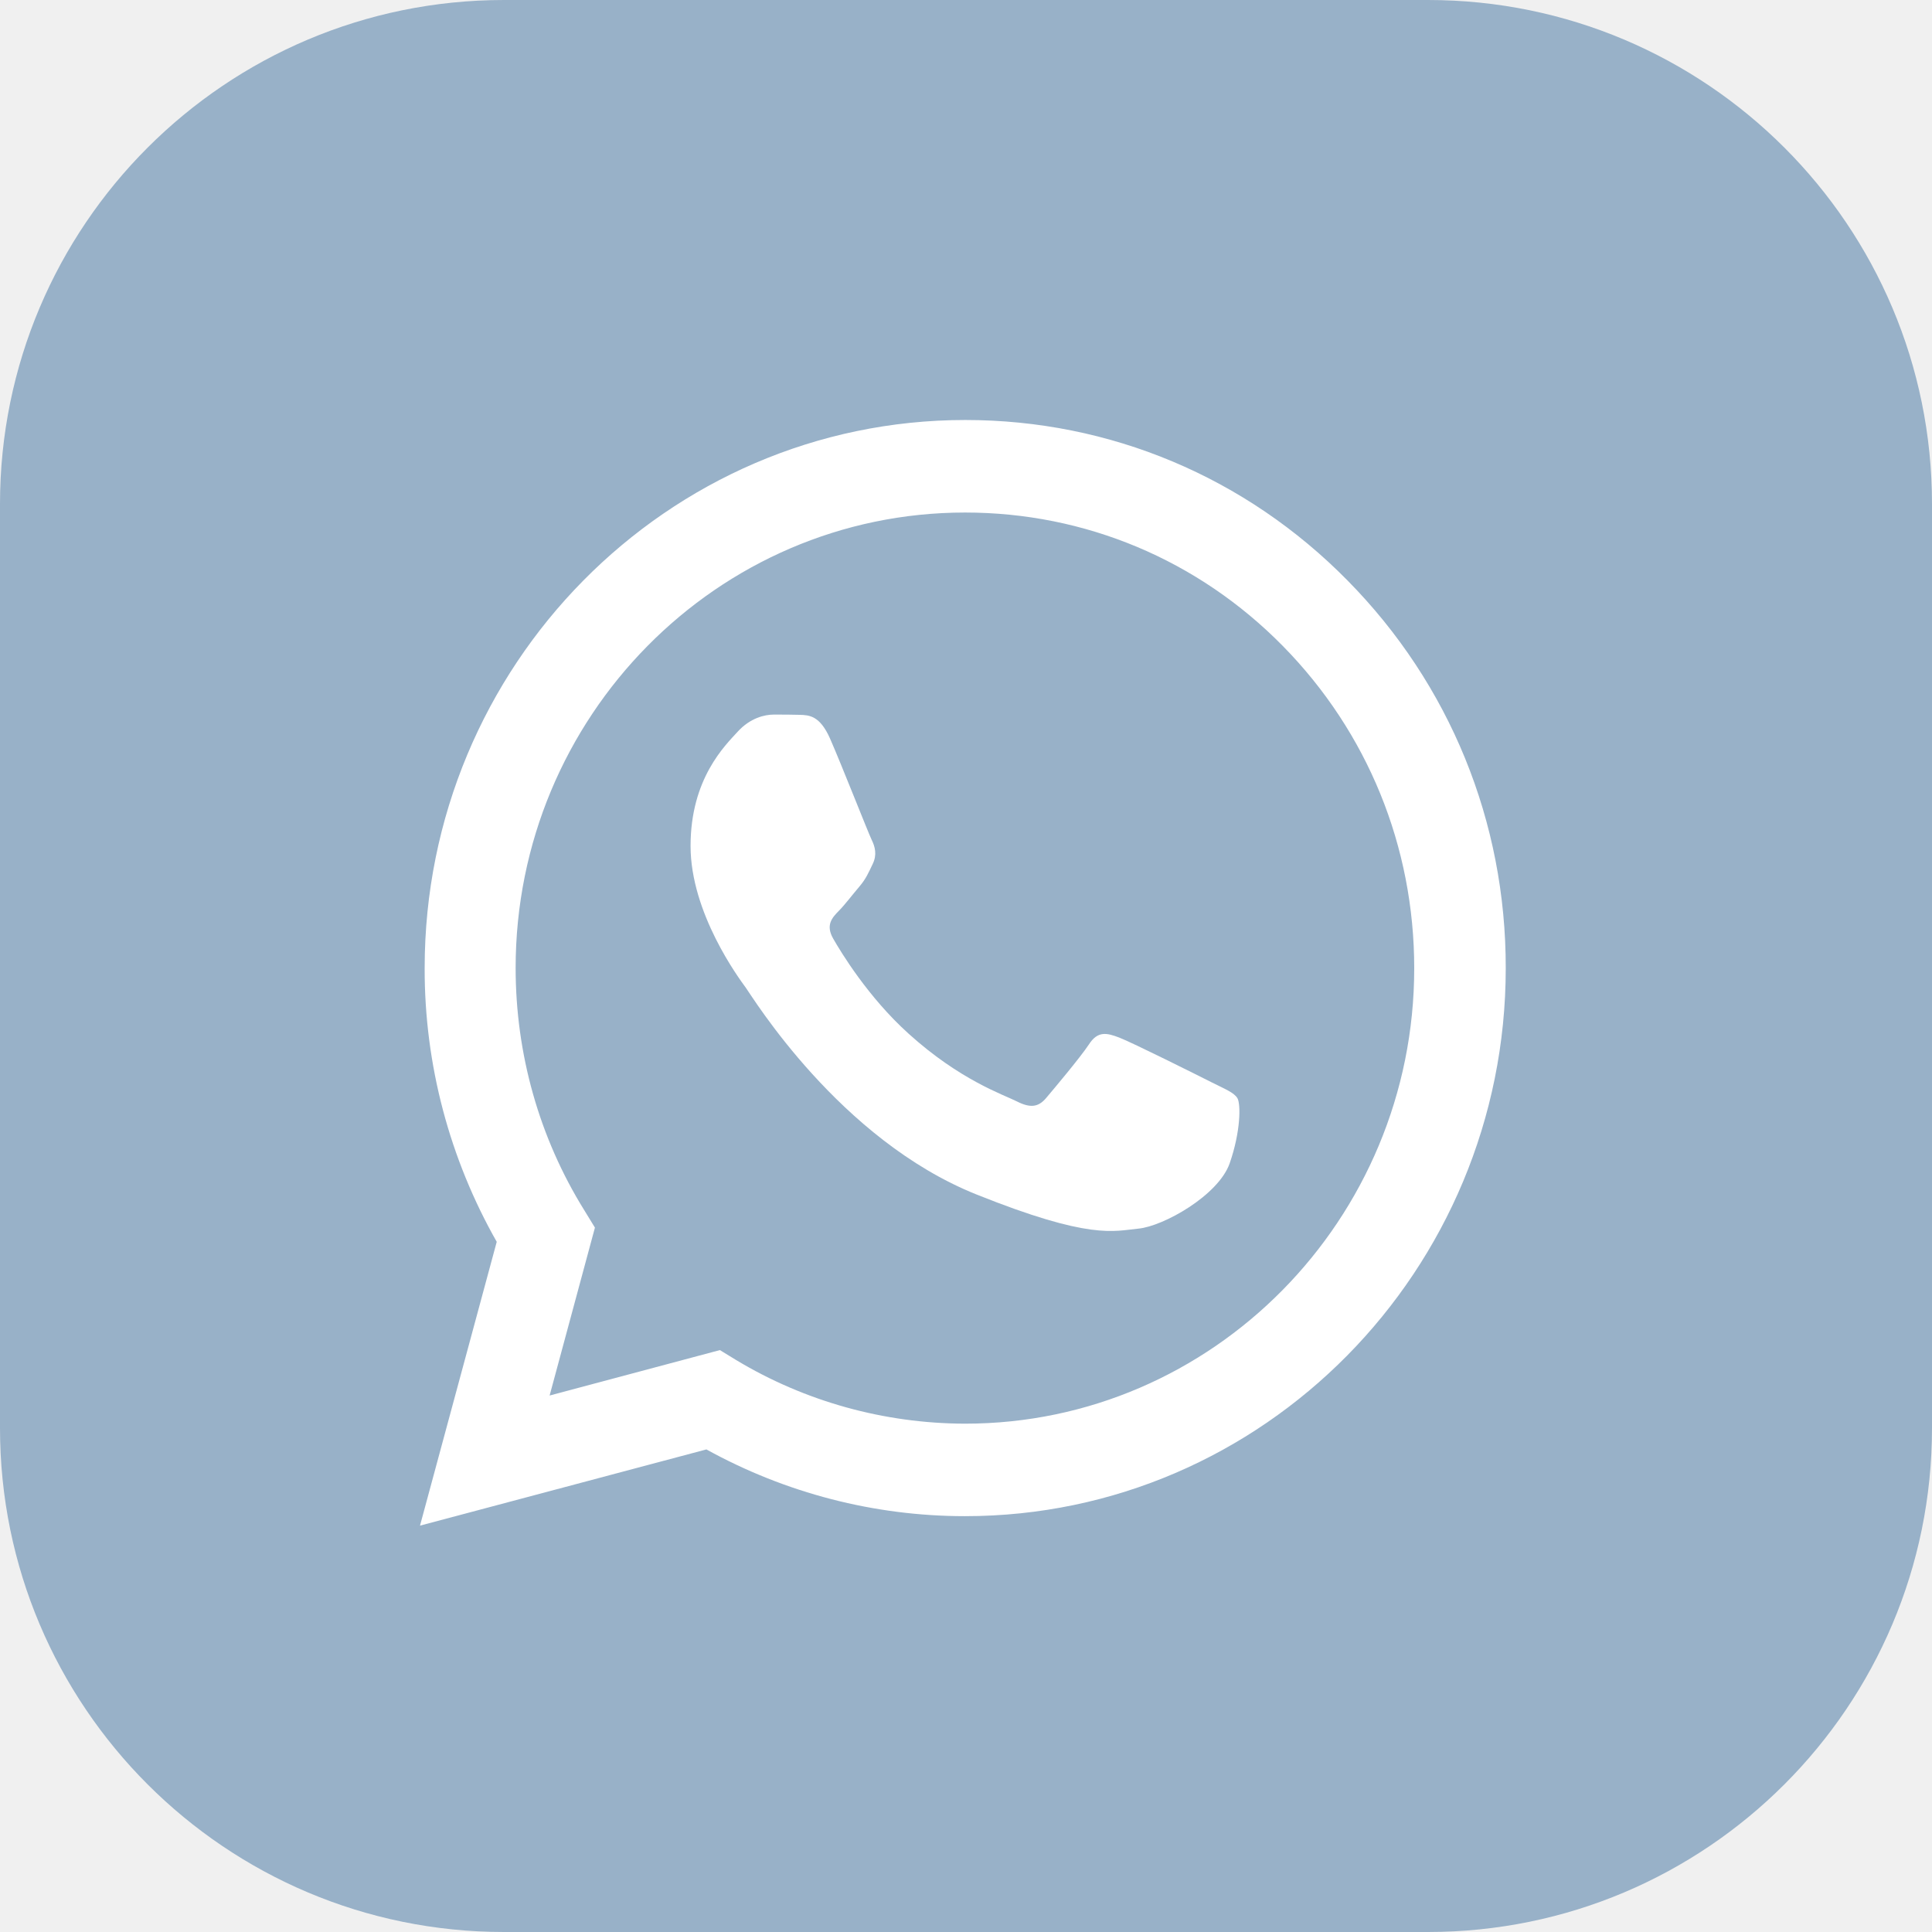
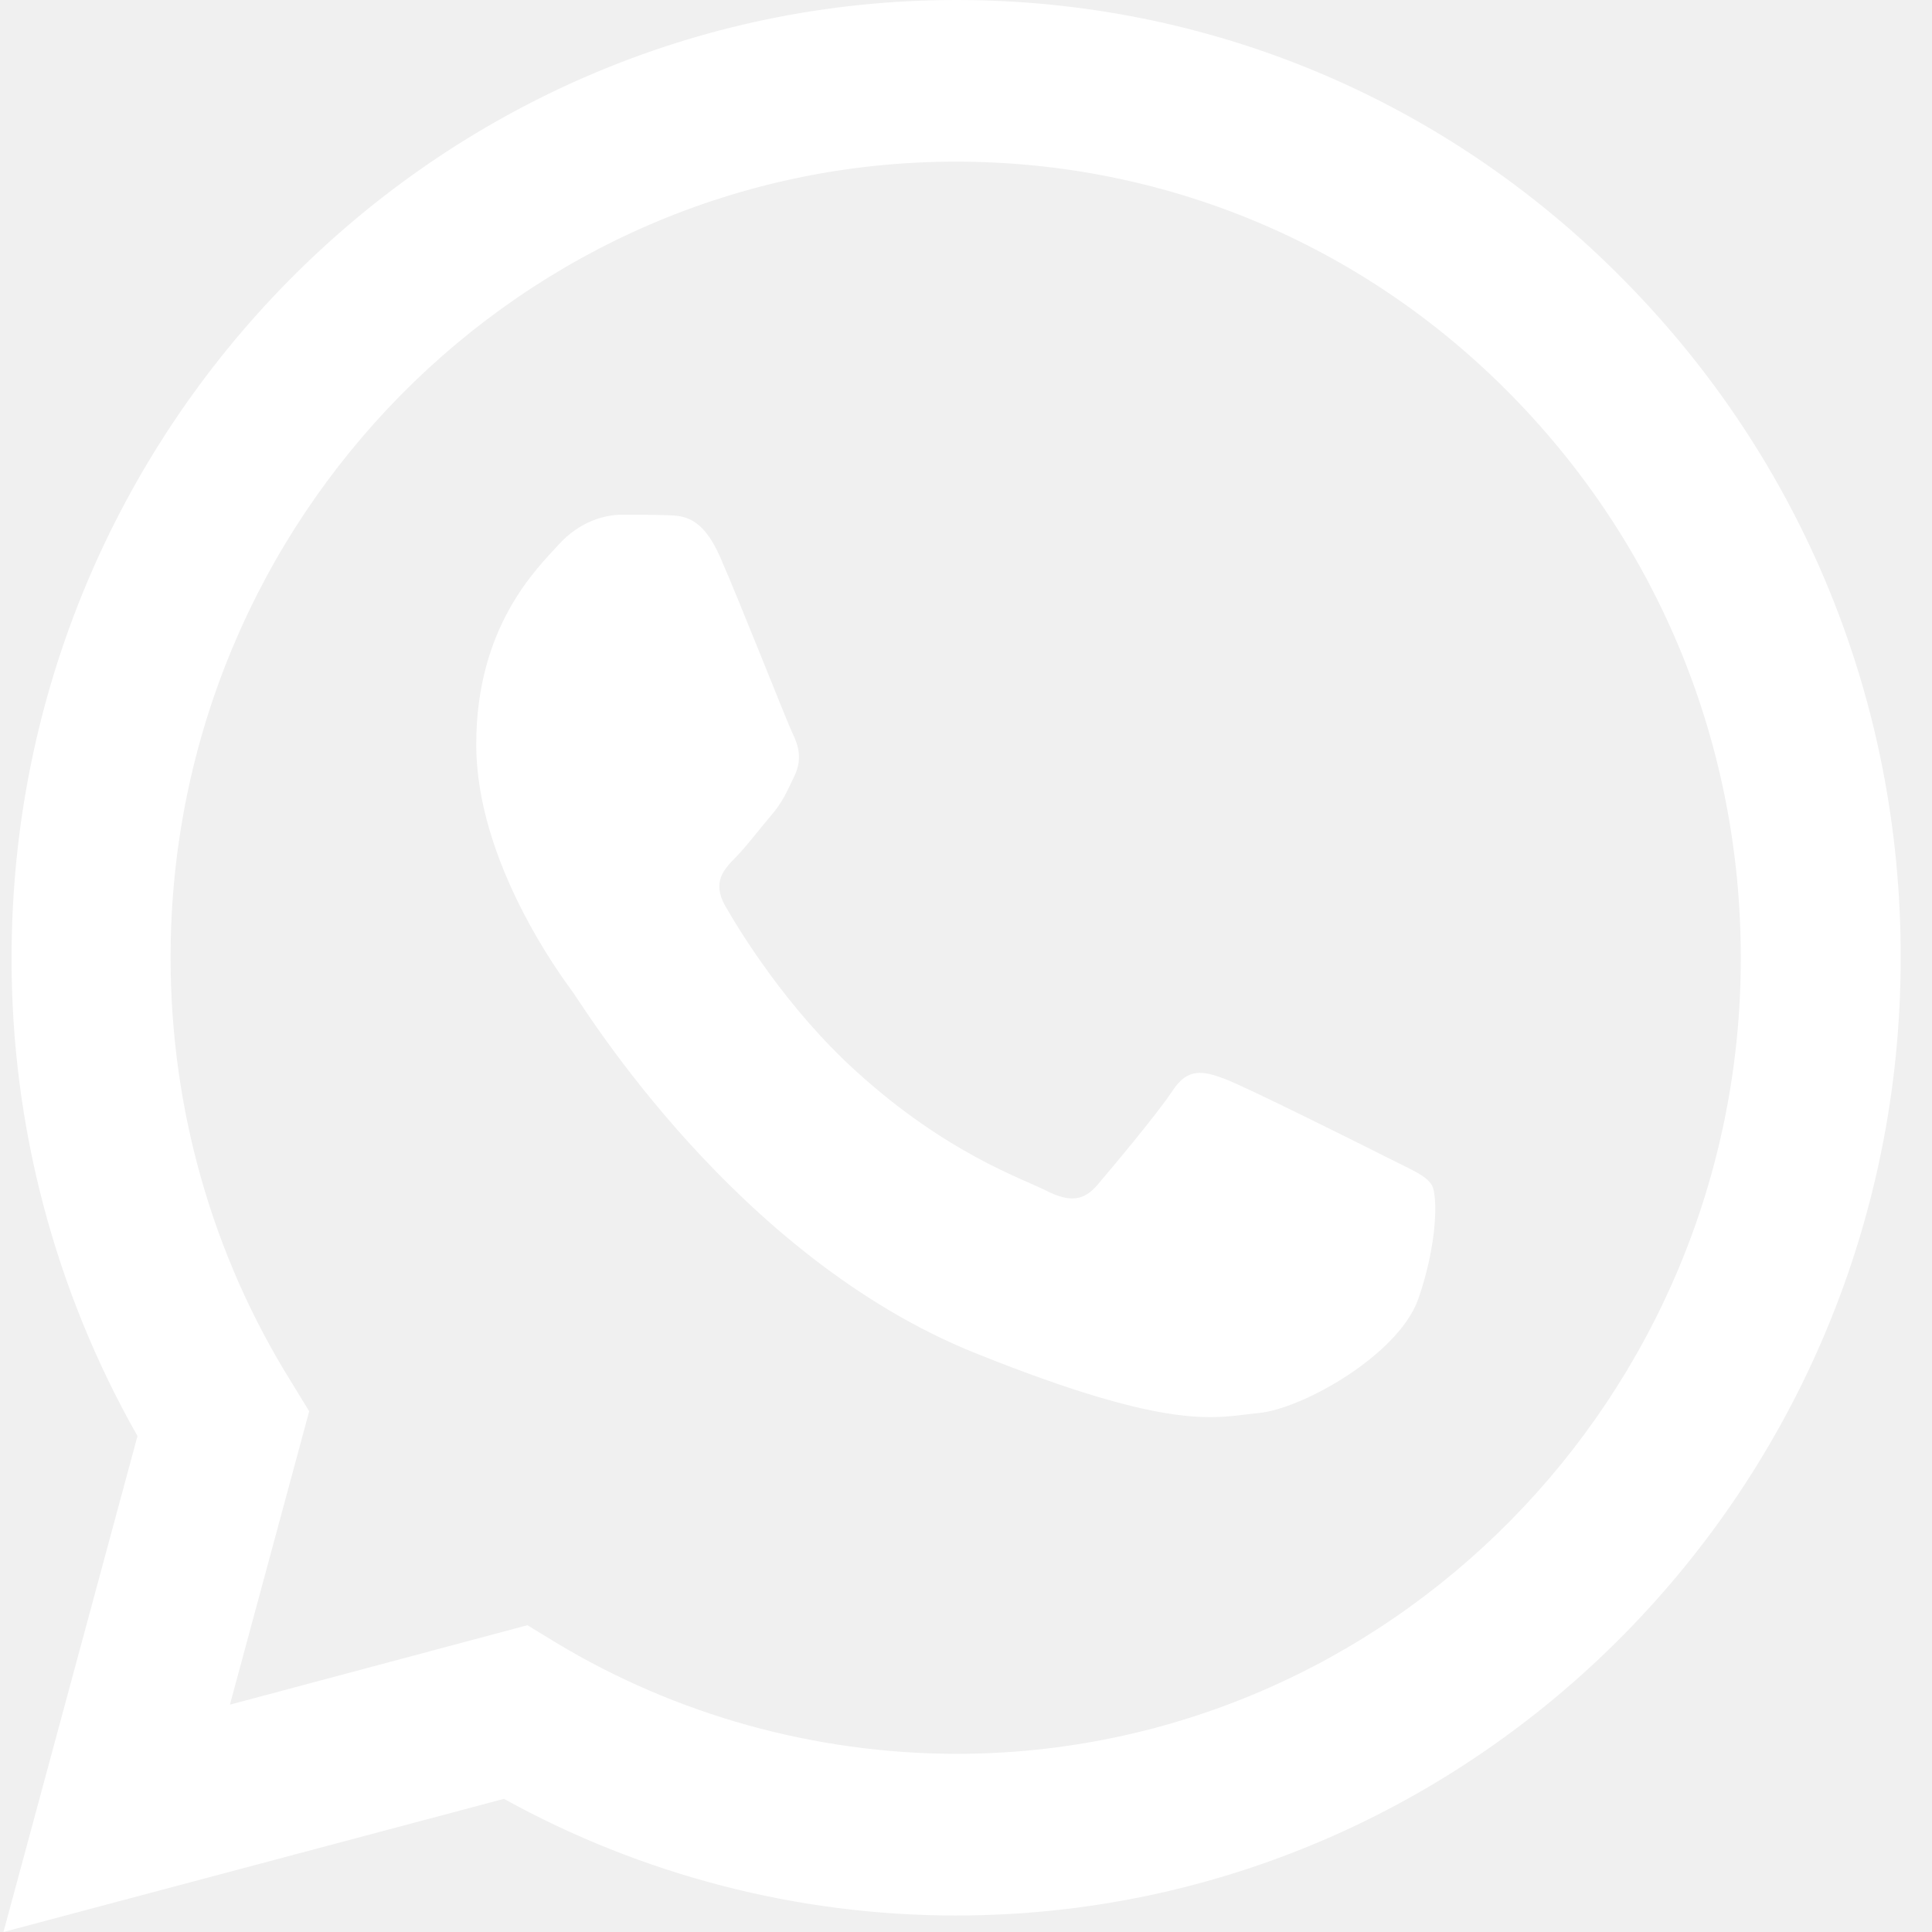
- <svg xmlns="http://www.w3.org/2000/svg" width="46" height="46" viewBox="0 0 46 46" fill="none">
-   <rect width="46" height="46" rx="12" fill="#98B1C8" />
-   <path d="M10 36.325L11.827 29.567C10.704 27.589 10.105 25.343 10.111 23.047C10.111 15.851 15.887 10 22.984 10C26.427 10 29.661 11.358 32.086 13.823C34.518 16.289 35.857 19.567 35.851 23.053C35.851 30.249 30.075 36.099 22.978 36.099H22.972C20.818 36.099 18.701 35.549 16.819 34.51L10 36.325ZM17.14 32.145L17.529 32.383C19.17 33.371 21.052 33.891 22.972 33.897H22.978C28.871 33.897 33.672 29.035 33.672 23.053C33.672 20.156 32.562 17.434 30.544 15.381C28.526 13.329 25.835 12.203 22.978 12.203C17.078 12.203 12.277 17.065 12.277 23.047C12.277 25.093 12.839 27.089 13.912 28.816L14.165 29.229L13.086 33.227L17.14 32.145Z" fill="white" />
-   <path d="M19.762 17.583C19.521 17.039 19.268 17.026 19.04 17.02C18.854 17.014 18.638 17.014 18.422 17.014C18.206 17.014 17.861 17.095 17.565 17.42C17.268 17.746 16.442 18.534 16.442 20.142C16.442 21.744 17.596 23.296 17.756 23.515C17.916 23.734 19.984 27.132 23.248 28.439C25.963 29.528 26.519 29.309 27.105 29.253C27.698 29.197 29.006 28.465 29.277 27.701C29.543 26.938 29.543 26.287 29.463 26.149C29.382 26.012 29.166 25.93 28.845 25.768C28.524 25.605 26.945 24.817 26.648 24.704C26.352 24.591 26.136 24.541 25.927 24.867C25.71 25.192 25.093 25.924 24.908 26.143C24.723 26.362 24.532 26.387 24.211 26.224C23.89 26.062 22.853 25.718 21.625 24.604C20.669 23.74 20.021 22.67 19.836 22.345C19.651 22.02 19.817 21.844 19.977 21.682C20.119 21.538 20.298 21.3 20.459 21.112C20.619 20.924 20.675 20.787 20.78 20.568C20.885 20.349 20.835 20.161 20.755 19.998C20.675 19.836 20.045 18.227 19.762 17.583Z" fill="white" />
+ <svg xmlns="http://www.w3.org/2000/svg" width="24" height="24" viewBox="0 0 24 24" fill="none">
+   <path d="M0.043 24L1.708 17.839C0.684 16.036 0.139 13.988 0.144 11.895C0.144 5.334 5.41 0 11.88 0C15.02 0 17.968 1.238 20.179 3.486C22.396 5.733 23.617 8.723 23.611 11.9C23.611 18.461 18.345 23.795 11.875 23.795H11.869C9.906 23.795 7.976 23.293 6.26 22.346L0.043 24ZM6.552 20.189L6.907 20.406C8.403 21.307 10.119 21.781 11.869 21.787H11.875C17.248 21.787 21.625 17.354 21.625 11.9C21.625 9.259 20.612 6.777 18.772 4.906C16.933 3.035 14.48 2.008 11.875 2.008C6.496 2.008 2.119 6.441 2.119 11.895C2.119 13.76 2.631 15.58 3.61 17.154L3.841 17.531L2.856 21.176L6.552 20.189Z" fill="white" />
+   <path d="M8.943 6.913C8.723 6.417 8.492 6.406 8.284 6.4C8.115 6.394 7.919 6.394 7.722 6.394C7.525 6.394 7.21 6.468 6.94 6.765C6.67 7.062 5.916 7.78 5.916 9.247C5.916 10.707 6.968 12.122 7.114 12.322C7.26 12.521 9.145 15.619 12.121 16.811C14.597 17.804 15.103 17.604 15.638 17.553C16.178 17.501 17.37 16.834 17.618 16.138C17.86 15.442 17.86 14.849 17.787 14.723C17.714 14.598 17.517 14.524 17.224 14.375C16.932 14.227 15.491 13.508 15.221 13.405C14.951 13.303 14.754 13.257 14.563 13.554C14.366 13.85 13.803 14.518 13.635 14.717C13.466 14.917 13.291 14.94 12.999 14.792C12.706 14.643 11.761 14.33 10.642 13.314C9.77 12.527 9.179 11.551 9.01 11.255C8.841 10.958 8.993 10.798 9.139 10.65C9.269 10.519 9.432 10.302 9.578 10.131C9.725 9.96 9.775 9.834 9.871 9.635C9.966 9.435 9.921 9.264 9.848 9.115C9.775 8.967 9.201 7.501 8.943 6.913Z" fill="white" />
</svg>
